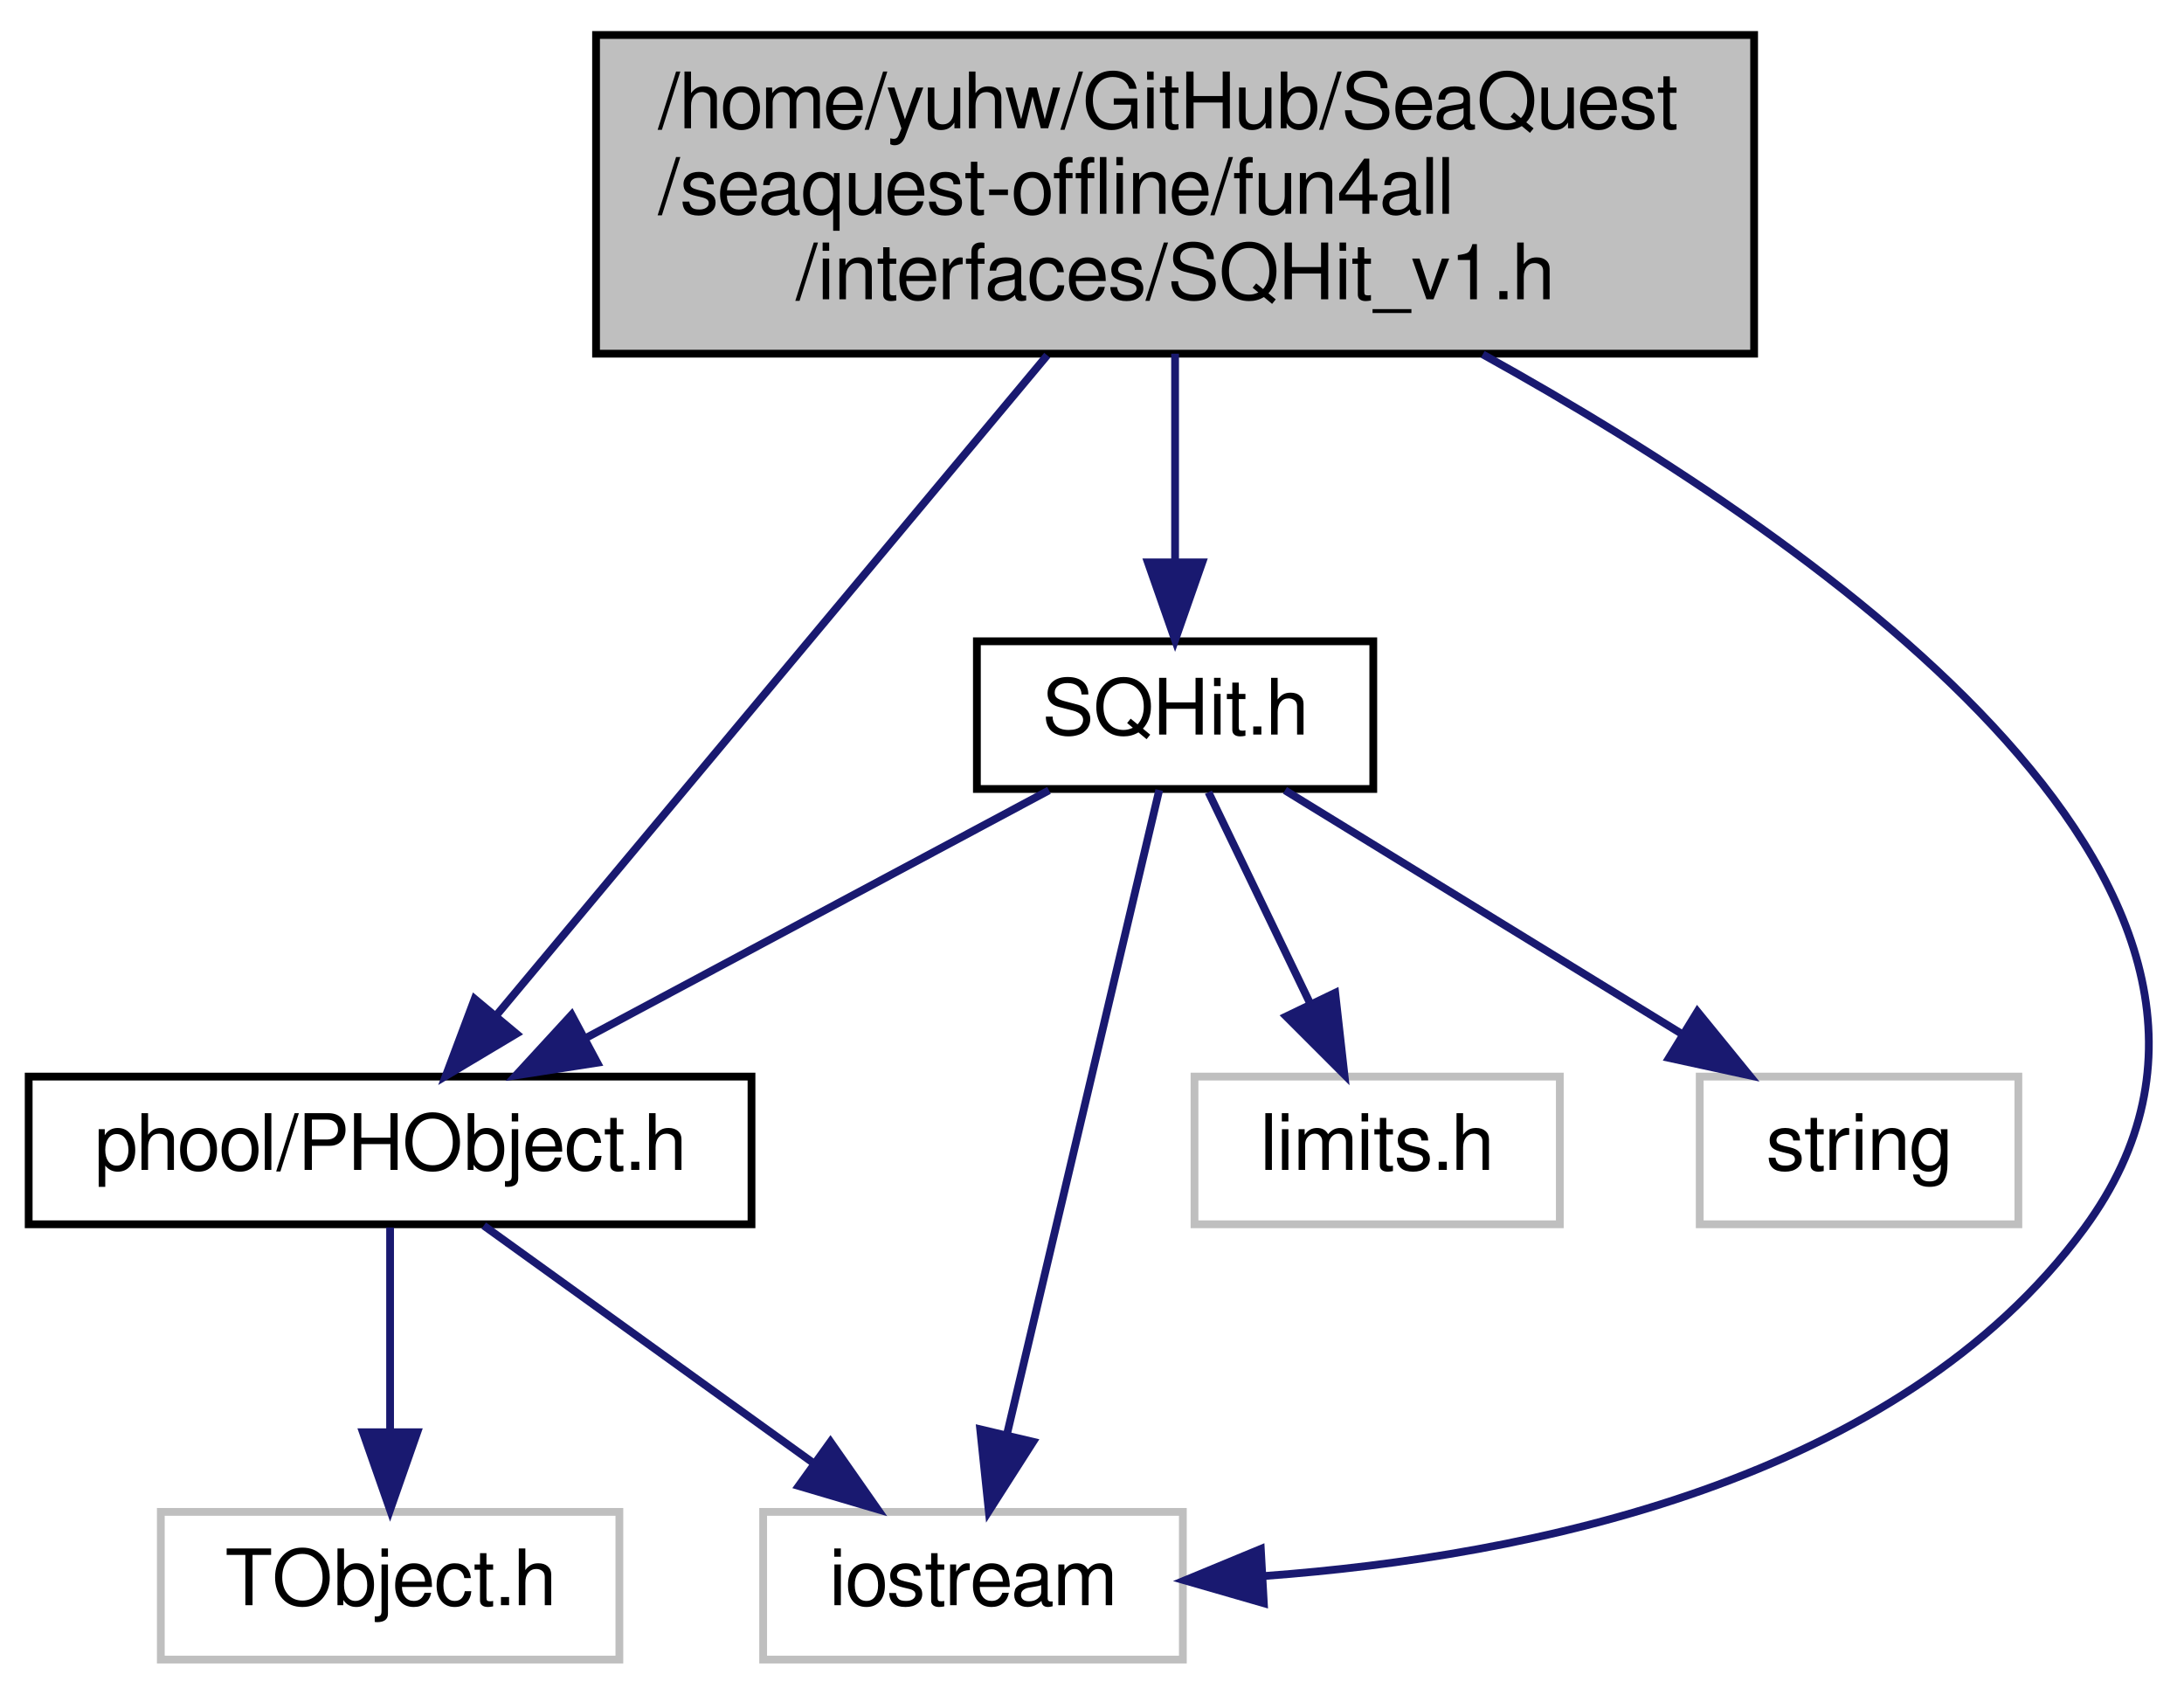
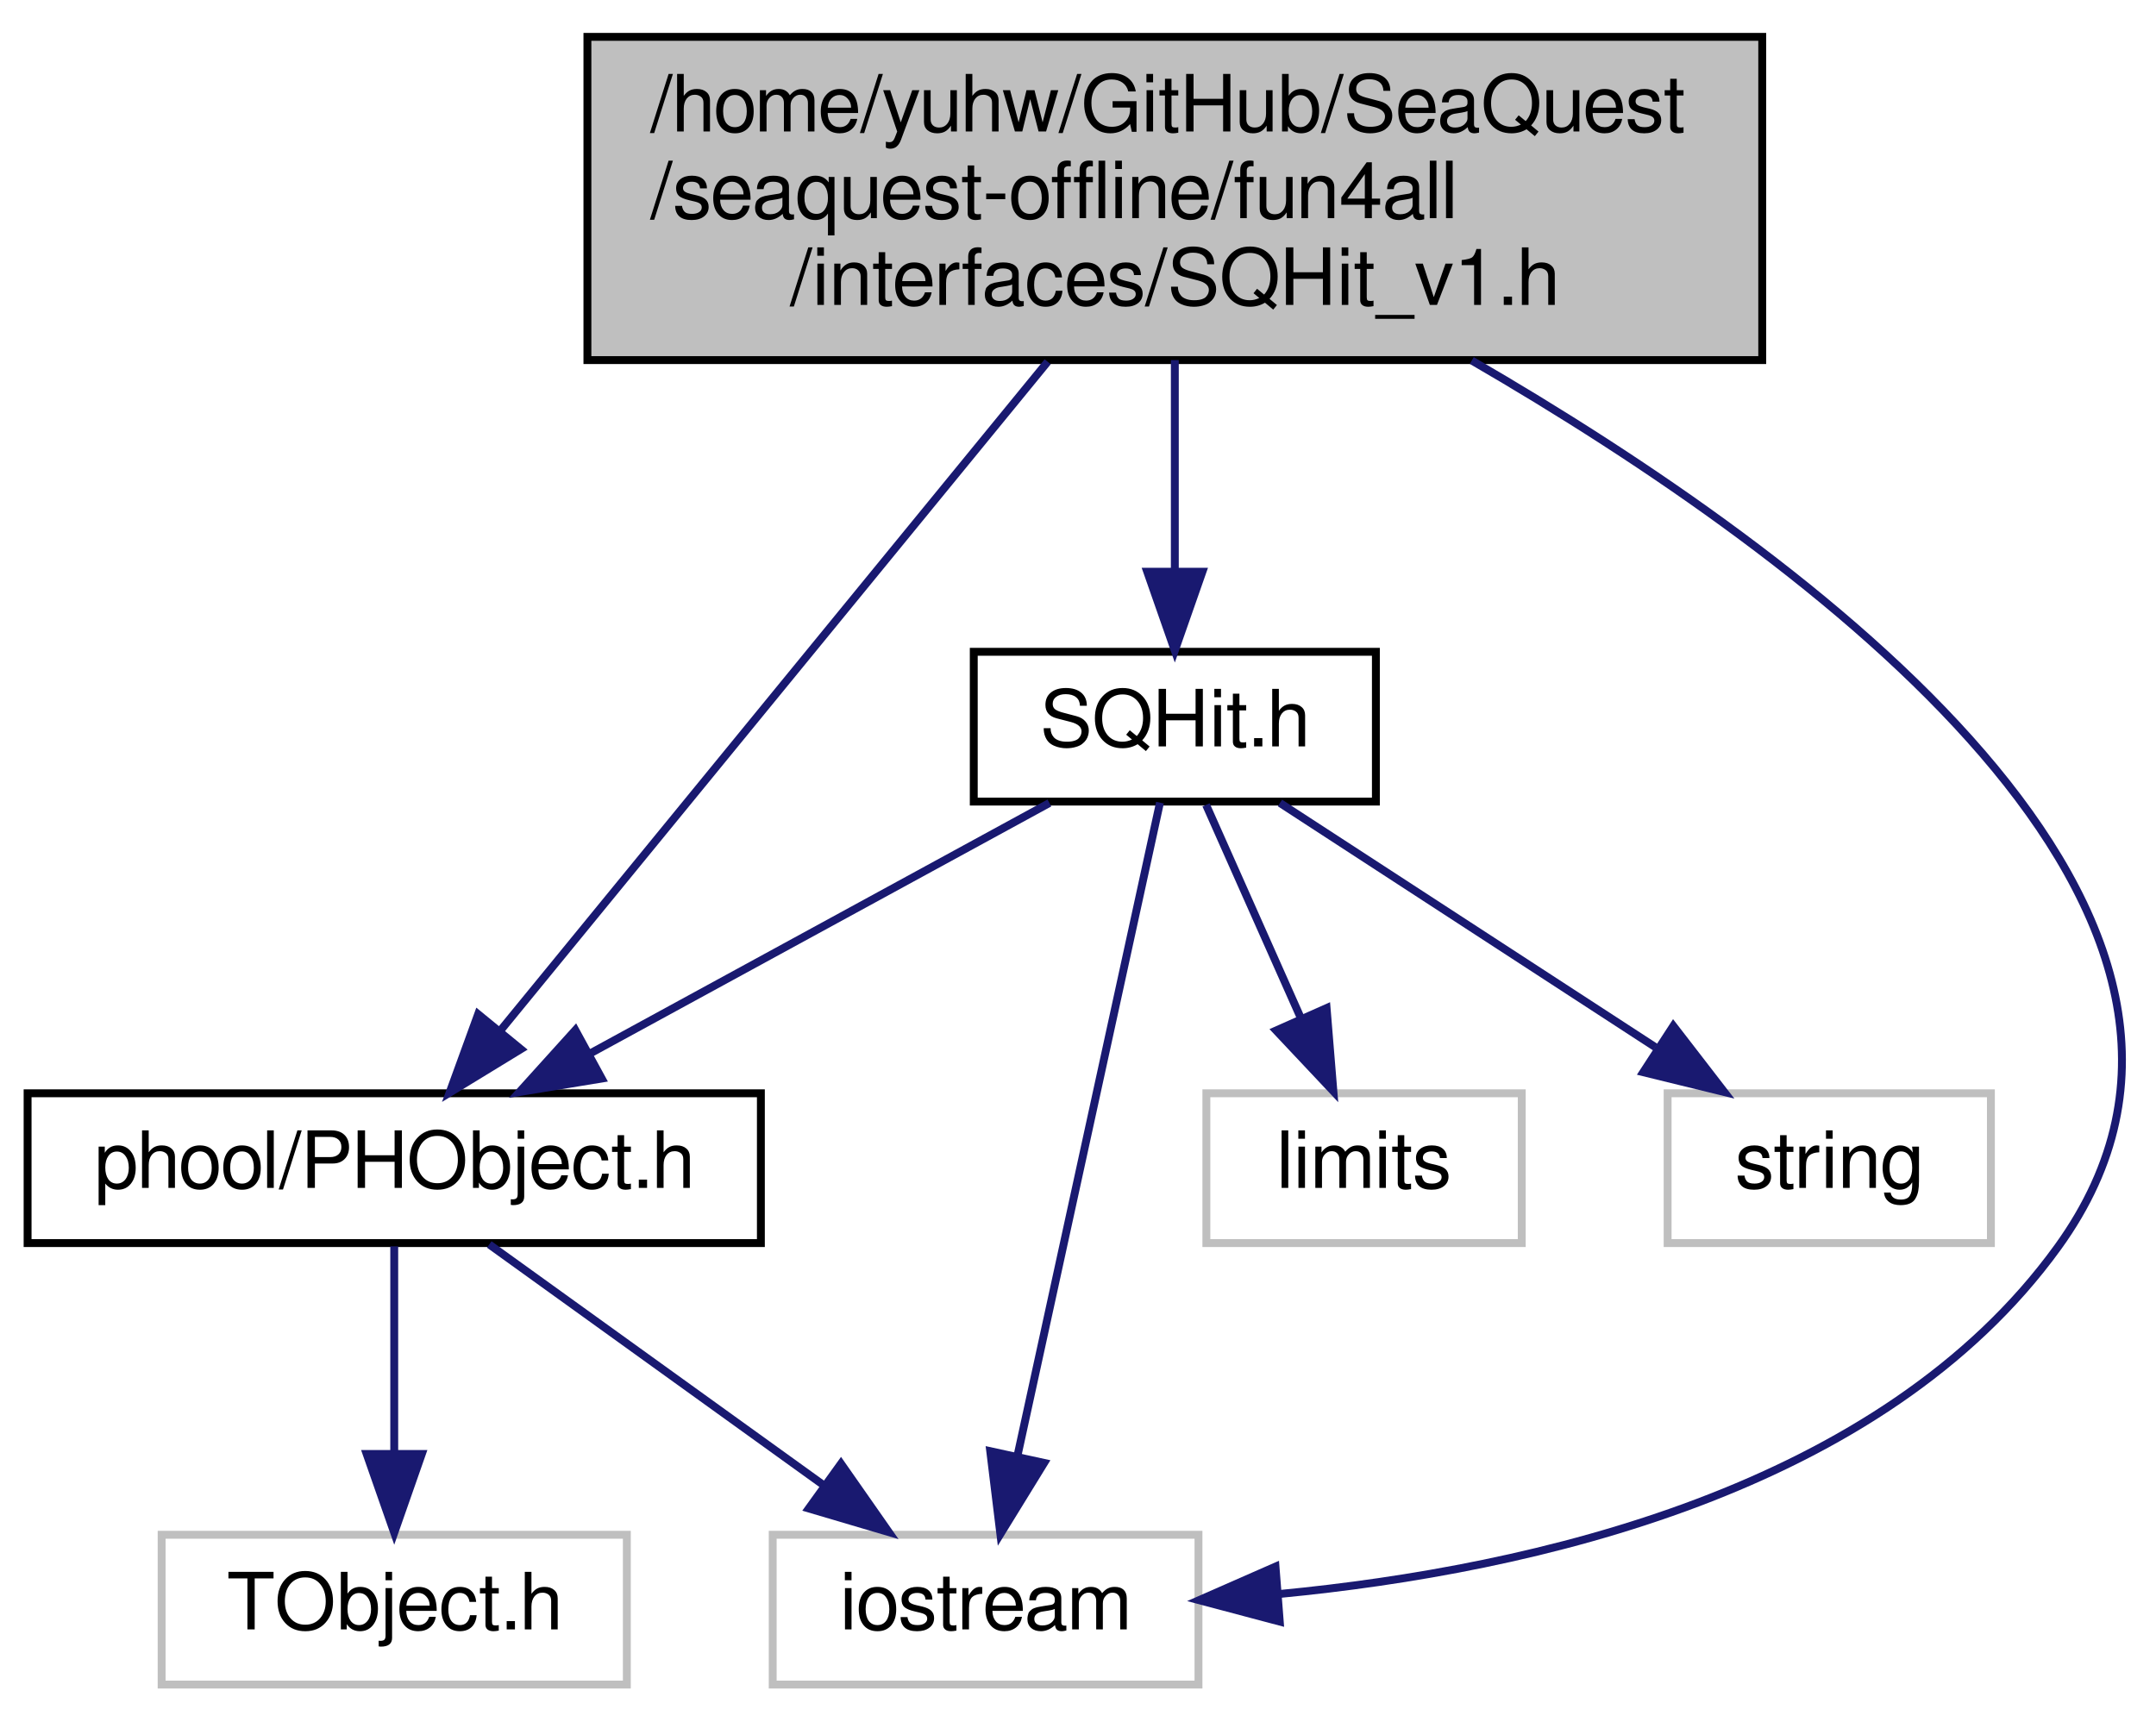
- <svg xmlns="http://www.w3.org/2000/svg" xmlns:xlink="http://www.w3.org/1999/xlink" width="281pt" height="218pt" viewBox="0.00 0.00 280.62 218.00">
+ <svg xmlns="http://www.w3.org/2000/svg" xmlns:xlink="http://www.w3.org/1999/xlink" width="273pt" height="218pt" viewBox="0.00 0.00 273.44 218.00">
  <g id="graph0" class="graph" transform="scale(1 1) rotate(0) translate(4 214)">
    <g id="node1" class="node">
-       <polygon fill="#bfbfbf" stroke="black" points="72.5,-168.5 72.5,-209.5 221.5,-209.5 221.5,-168.5 72.5,-168.5" />
-       <text text-anchor="start" x="80.5" y="-197.5" font-family="FreeSans" font-size="10.00">/home/yuhw/GitHub/SeaQuest</text>
-       <text text-anchor="start" x="80.5" y="-186.5" font-family="FreeSans" font-size="10.00">/seaquest-offline/fun4all</text>
-       <text text-anchor="middle" x="147" y="-175.5" font-family="FreeSans" font-size="10.00">/interfaces/SQHit_v1.h</text>
+       <polygon fill="#bfbfbf" stroke="black" points="70.5,-168.5 70.5,-209.5 219.5,-209.5 219.5,-168.5 70.5,-168.5" />
+       <text text-anchor="start" x="78.5" y="-197.5" font-family="FreeSans" font-size="10.00">/home/yuhw/GitHub/SeaQuest</text>
+       <text text-anchor="start" x="78.5" y="-186.5" font-family="FreeSans" font-size="10.00">/seaquest-offline/fun4all</text>
+       <text text-anchor="middle" x="145" y="-175.5" font-family="FreeSans" font-size="10.00">/interfaces/SQHit_v1.h</text>
    </g>
    <g id="node2" class="node">
      <g id="a_node2">
        <a xlink:href="../../d1/ddf/SQHit_8h.html" target="_top" xlink:title="SQHit.h">
-           <polygon fill="none" stroke="black" points="121.5,-112.5 121.5,-131.5 172.5,-131.5 172.5,-112.5 121.5,-112.5" />
-           <text text-anchor="middle" x="147" y="-119.5" font-family="FreeSans" font-size="10.00">SQHit.h</text>
+           <polygon fill="none" stroke="black" points="119.5,-112.5 119.5,-131.5 170.5,-131.5 170.5,-112.5 119.5,-112.5" />
+           <text text-anchor="middle" x="145" y="-119.5" font-family="FreeSans" font-size="10.00">SQHit.h</text>
        </a>
      </g>
    </g>
    <g id="edge1" class="edge">
-       <path fill="none" stroke="midnightblue" d="M147,-168.498C147,-160.065 147,-150.235 147,-141.874" />
-       <polygon fill="midnightblue" stroke="midnightblue" points="150.5,-141.652 147,-131.652 143.5,-141.653 150.5,-141.652" />
+       <path fill="none" stroke="midnightblue" d="M145,-168.498C145,-160.065 145,-150.235 145,-141.874" />
+       <polygon fill="midnightblue" stroke="midnightblue" points="148.5,-141.652 145,-131.652 141.5,-141.653 148.5,-141.652" />
    </g>
    <g id="node3" class="node">
      <g id="a_node3">
        <a xlink:href="../../df/d32/PHObject_8h.html" target="_top" xlink:title="phool/PHObject.h">
          <polygon fill="none" stroke="black" points="-0.5,-56.5 -0.5,-75.5 92.5,-75.5 92.5,-56.5 -0.5,-56.5" />
          <text text-anchor="middle" x="46" y="-63.5" font-family="FreeSans" font-size="10.00">phool/PHObject.h</text>
        </a>
      </g>
    </g>
    <g id="edge8" class="edge">
-       <path fill="none" stroke="midnightblue" d="M130.548,-168.29C110.809,-144.642 78.08,-105.432 59.669,-83.375" />
-       <polygon fill="midnightblue" stroke="midnightblue" points="62.253,-81.009 53.157,-75.575 56.879,-85.495 62.253,-81.009" />
+       <path fill="none" stroke="midnightblue" d="M128.874,-168.29C109.526,-144.642 77.445,-105.432 59.398,-83.375" />
+       <polygon fill="midnightblue" stroke="midnightblue" points="62.057,-81.098 53.016,-75.575 56.639,-85.531 62.057,-81.098" />
    </g>
    <g id="node5" class="node">
      <polygon fill="none" stroke="#bfbfbf" points="94,-0.5 94,-19.5 148,-19.5 148,-0.5 94,-0.5" />
      <text text-anchor="middle" x="121" y="-7.5" font-family="FreeSans" font-size="10.00">iostream</text>
    </g>
    <g id="edge9" class="edge">
-       <path fill="none" stroke="midnightblue" d="M186.588,-168.408C231.631,-143.457 295.157,-98.468 264,-56 240.036,-23.336 192.347,-13.757 158.643,-11.266" />
-       <polygon fill="midnightblue" stroke="midnightblue" points="158.419,-7.748 148.24,-10.686 158.029,-14.737 158.419,-7.748" />
+       <path fill="none" stroke="midnightblue" d="M182.663,-168.444C225.952,-143.348 287.36,-98.024 257,-56 234.69,-25.119 190.385,-15.082 158.395,-12.002" />
+       <polygon fill="midnightblue" stroke="midnightblue" points="158.308,-8.485 148.068,-11.204 157.768,-15.464 158.308,-8.485" />
    </g>
    <g id="edge2" class="edge">
-       <path fill="none" stroke="midnightblue" d="M130.773,-112.324C114.649,-103.703 89.7,-90.364 71.036,-80.385" />
-       <polygon fill="midnightblue" stroke="midnightblue" points="72.656,-77.283 62.187,-75.654 69.356,-83.456 72.656,-77.283" />
+       <path fill="none" stroke="midnightblue" d="M129.094,-112.324C113.362,-103.743 89.058,-90.486 70.791,-80.522" />
+       <polygon fill="midnightblue" stroke="midnightblue" points="72.322,-77.37 61.867,-75.654 68.97,-83.516 72.322,-77.37" />
    </g>
    <g id="edge5" class="edge">
-       <path fill="none" stroke="midnightblue" d="M144.96,-112.368C140.764,-94.617 131.085,-53.666 125.396,-29.597" />
-       <polygon fill="midnightblue" stroke="midnightblue" points="128.737,-28.518 123.031,-19.591 121.925,-30.128 128.737,-28.518" />
+       <path fill="none" stroke="midnightblue" d="M143.117,-112.368C139.244,-94.617 130.309,-53.666 125.058,-29.597" />
+       <polygon fill="midnightblue" stroke="midnightblue" points="128.426,-28.616 122.874,-19.591 121.587,-30.108 128.426,-28.616" />
    </g>
    <g id="node6" class="node">
-       <polygon fill="none" stroke="#bfbfbf" points="149.5,-56.5 149.5,-75.5 196.5,-75.5 196.5,-56.5 149.5,-56.5" />
-       <text text-anchor="middle" x="173" y="-63.5" font-family="FreeSans" font-size="10.00">limits.h</text>
+       <polygon fill="none" stroke="#bfbfbf" points="149,-56.5 149,-75.5 189,-75.5 189,-56.5 149,-56.5" />
+       <text text-anchor="middle" x="169" y="-63.5" font-family="FreeSans" font-size="10.00">limits</text>
    </g>
    <g id="edge6" class="edge">
-       <path fill="none" stroke="midnightblue" d="M151.293,-112.083C154.852,-104.691 160.022,-93.953 164.424,-84.811" />
-       <polygon fill="midnightblue" stroke="midnightblue" points="167.602,-86.279 168.787,-75.751 161.295,-83.243 167.602,-86.279" />
+       <path fill="none" stroke="midnightblue" d="M148.963,-112.083C152.213,-104.77 156.919,-94.181 160.954,-85.103" />
+       <polygon fill="midnightblue" stroke="midnightblue" points="164.248,-86.311 165.111,-75.751 157.851,-83.468 164.248,-86.311" />
    </g>
    <g id="node7" class="node">
-       <polygon fill="none" stroke="#bfbfbf" points="214.5,-56.5 214.5,-75.5 255.5,-75.5 255.5,-56.5 214.5,-56.5" />
-       <text text-anchor="middle" x="235" y="-63.5" font-family="FreeSans" font-size="10.00">string</text>
+       <polygon fill="none" stroke="#bfbfbf" points="207.5,-56.5 207.5,-75.5 248.5,-75.5 248.5,-56.5 207.5,-56.5" />
+       <text text-anchor="middle" x="228" y="-63.5" font-family="FreeSans" font-size="10.00">string</text>
    </g>
    <g id="edge7" class="edge">
-       <path fill="none" stroke="midnightblue" d="M161.139,-112.324C174.866,-103.9 195.936,-90.971 212.064,-81.074" />
-       <polygon fill="midnightblue" stroke="midnightblue" points="214.204,-83.868 220.896,-75.654 210.543,-77.902 214.204,-83.868" />
+       <path fill="none" stroke="midnightblue" d="M158.335,-112.324C171.162,-103.979 190.785,-91.212 205.94,-81.352" />
+       <polygon fill="midnightblue" stroke="midnightblue" points="208.224,-84.042 214.698,-75.654 204.407,-78.174 208.224,-84.042" />
    </g>
    <g id="node4" class="node">
      <polygon fill="none" stroke="#bfbfbf" points="16.5,-0.5 16.5,-19.5 75.5,-19.5 75.5,-0.5 16.5,-0.5" />
      <text text-anchor="middle" x="46" y="-7.5" font-family="FreeSans" font-size="10.00">TObject.h</text>
    </g>
    <g id="edge3" class="edge">
      <path fill="none" stroke="midnightblue" d="M46,-56.083C46,-49.006 46,-38.861 46,-29.986" />
      <polygon fill="midnightblue" stroke="midnightblue" points="49.5,-29.751 46,-19.751 42.5,-29.751 49.5,-29.751" />
    </g>
    <g id="edge4" class="edge">
      <path fill="none" stroke="midnightblue" d="M58.05,-56.324C69.463,-48.107 86.831,-35.602 100.435,-25.807" />
      <polygon fill="midnightblue" stroke="midnightblue" points="102.66,-28.517 108.731,-19.834 98.57,-22.837 102.66,-28.517" />
    </g>
  </g>
</svg>
